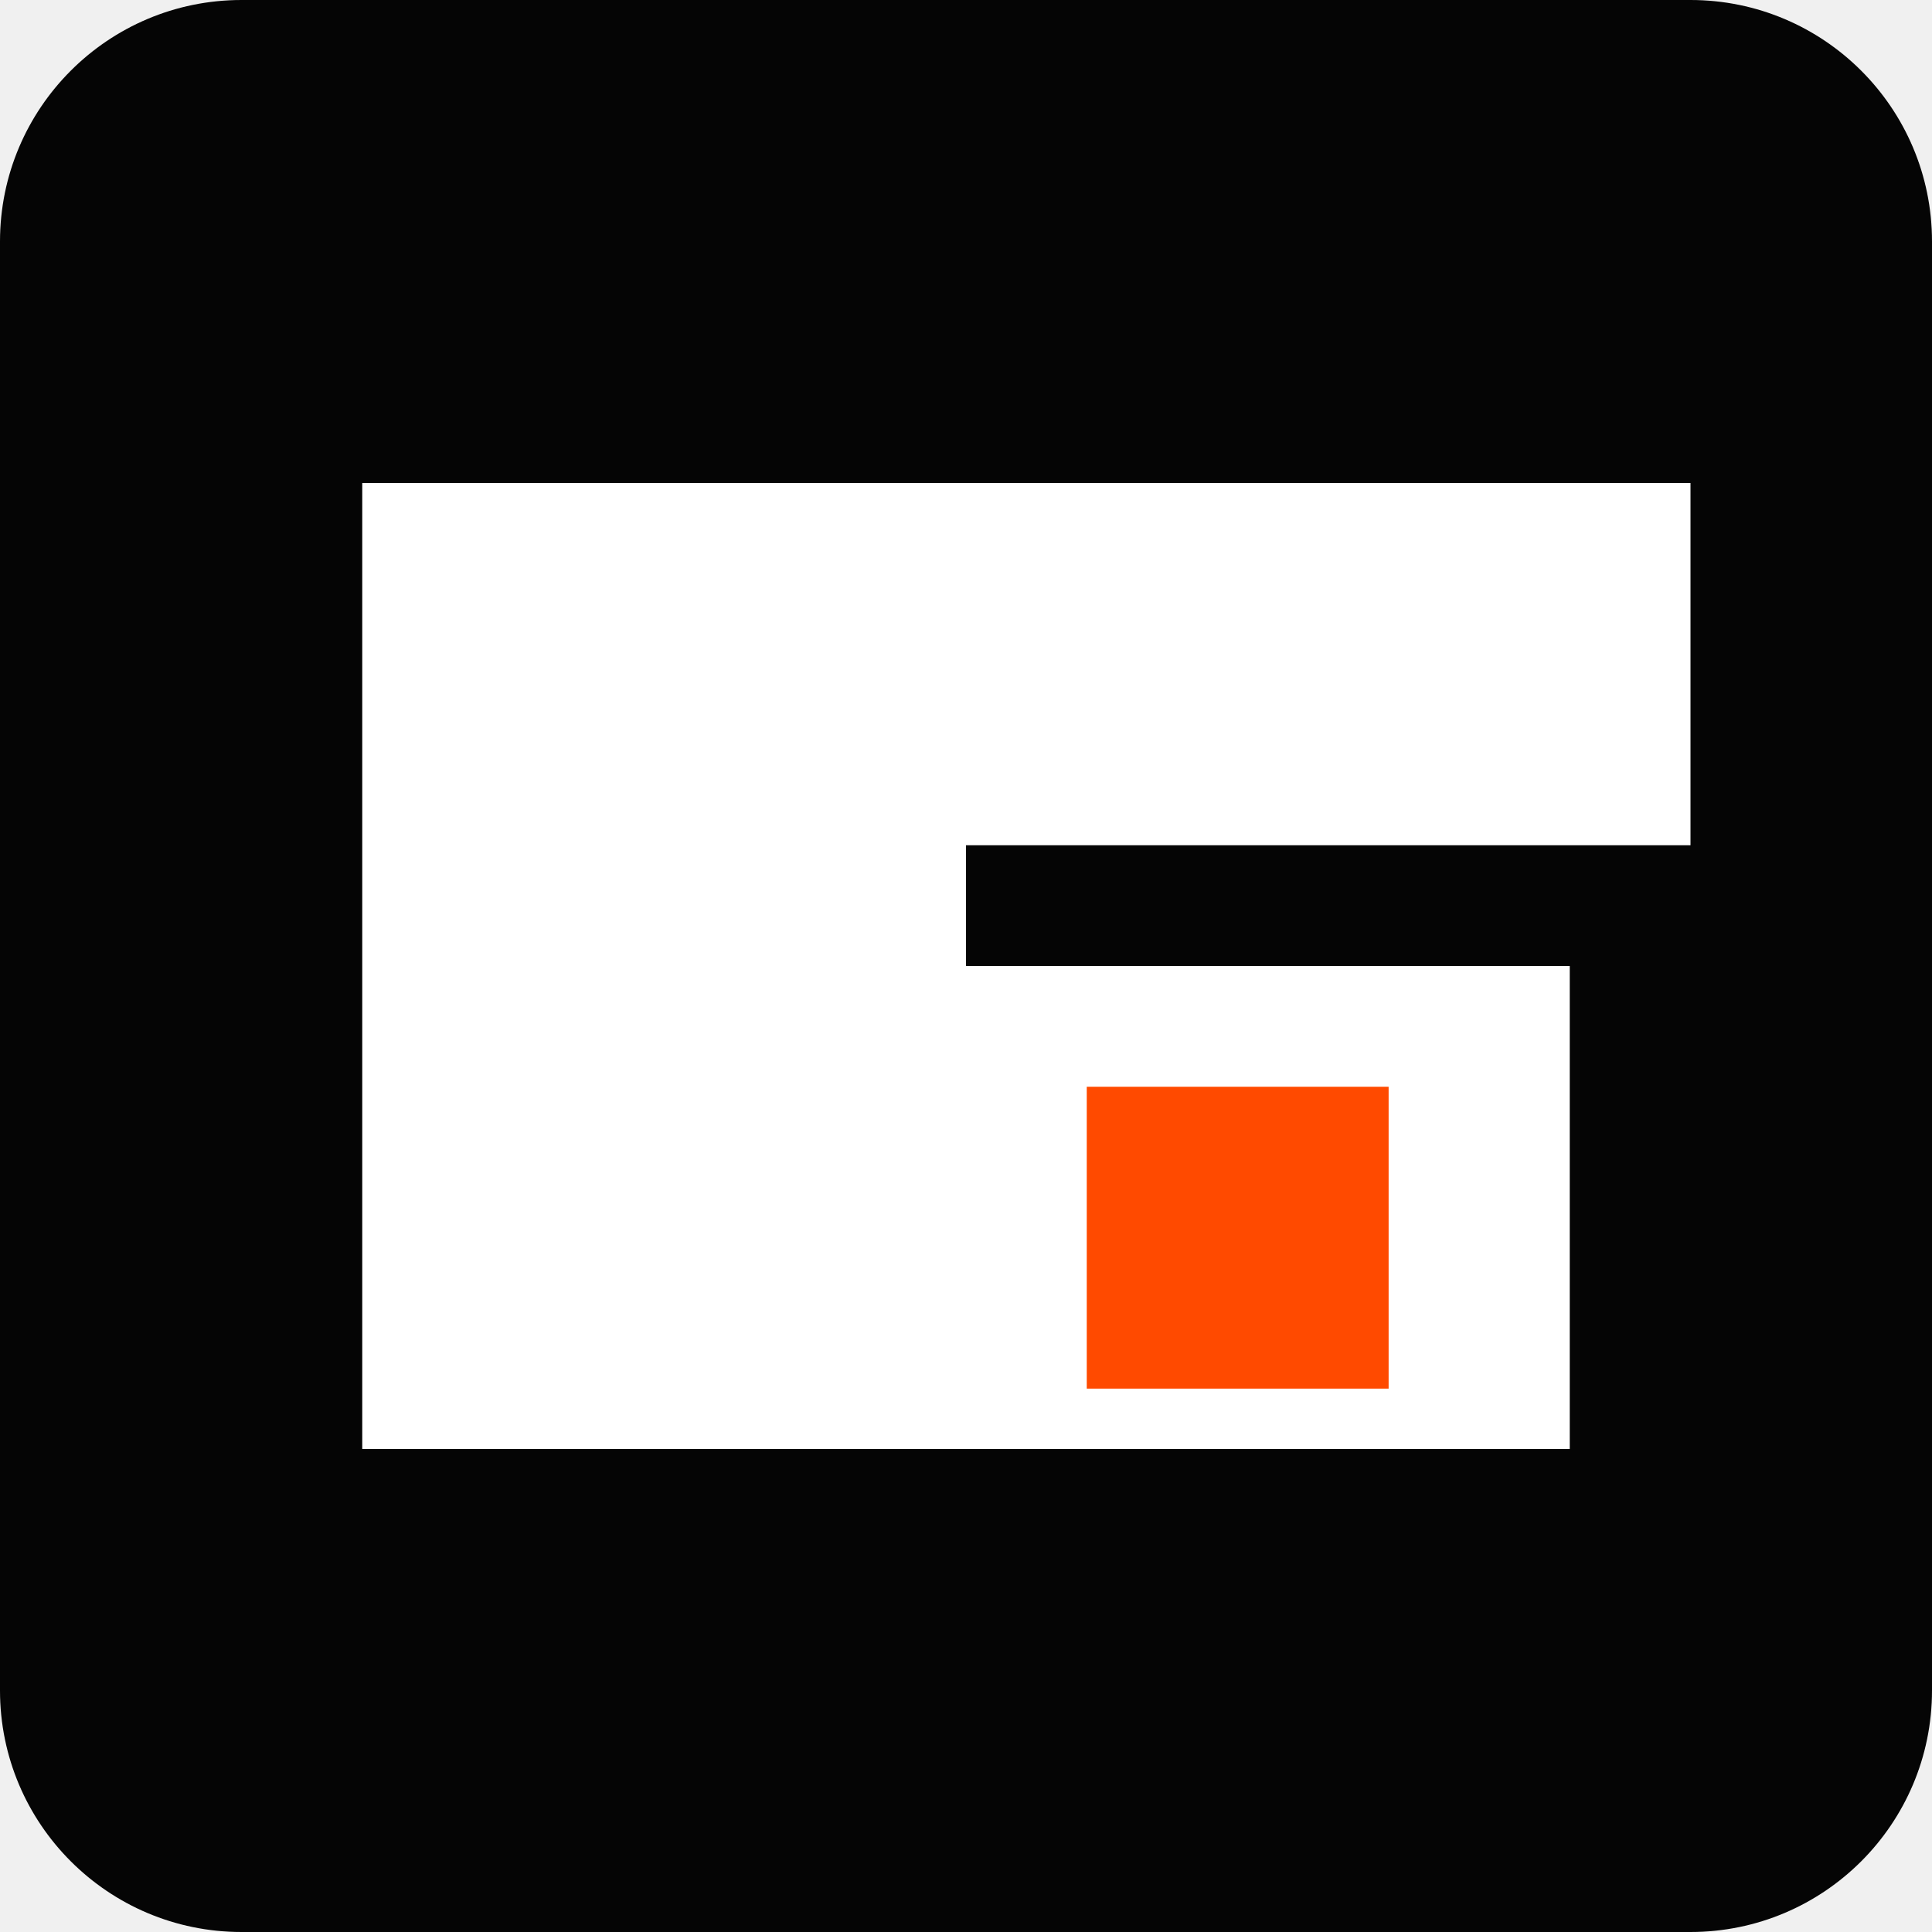
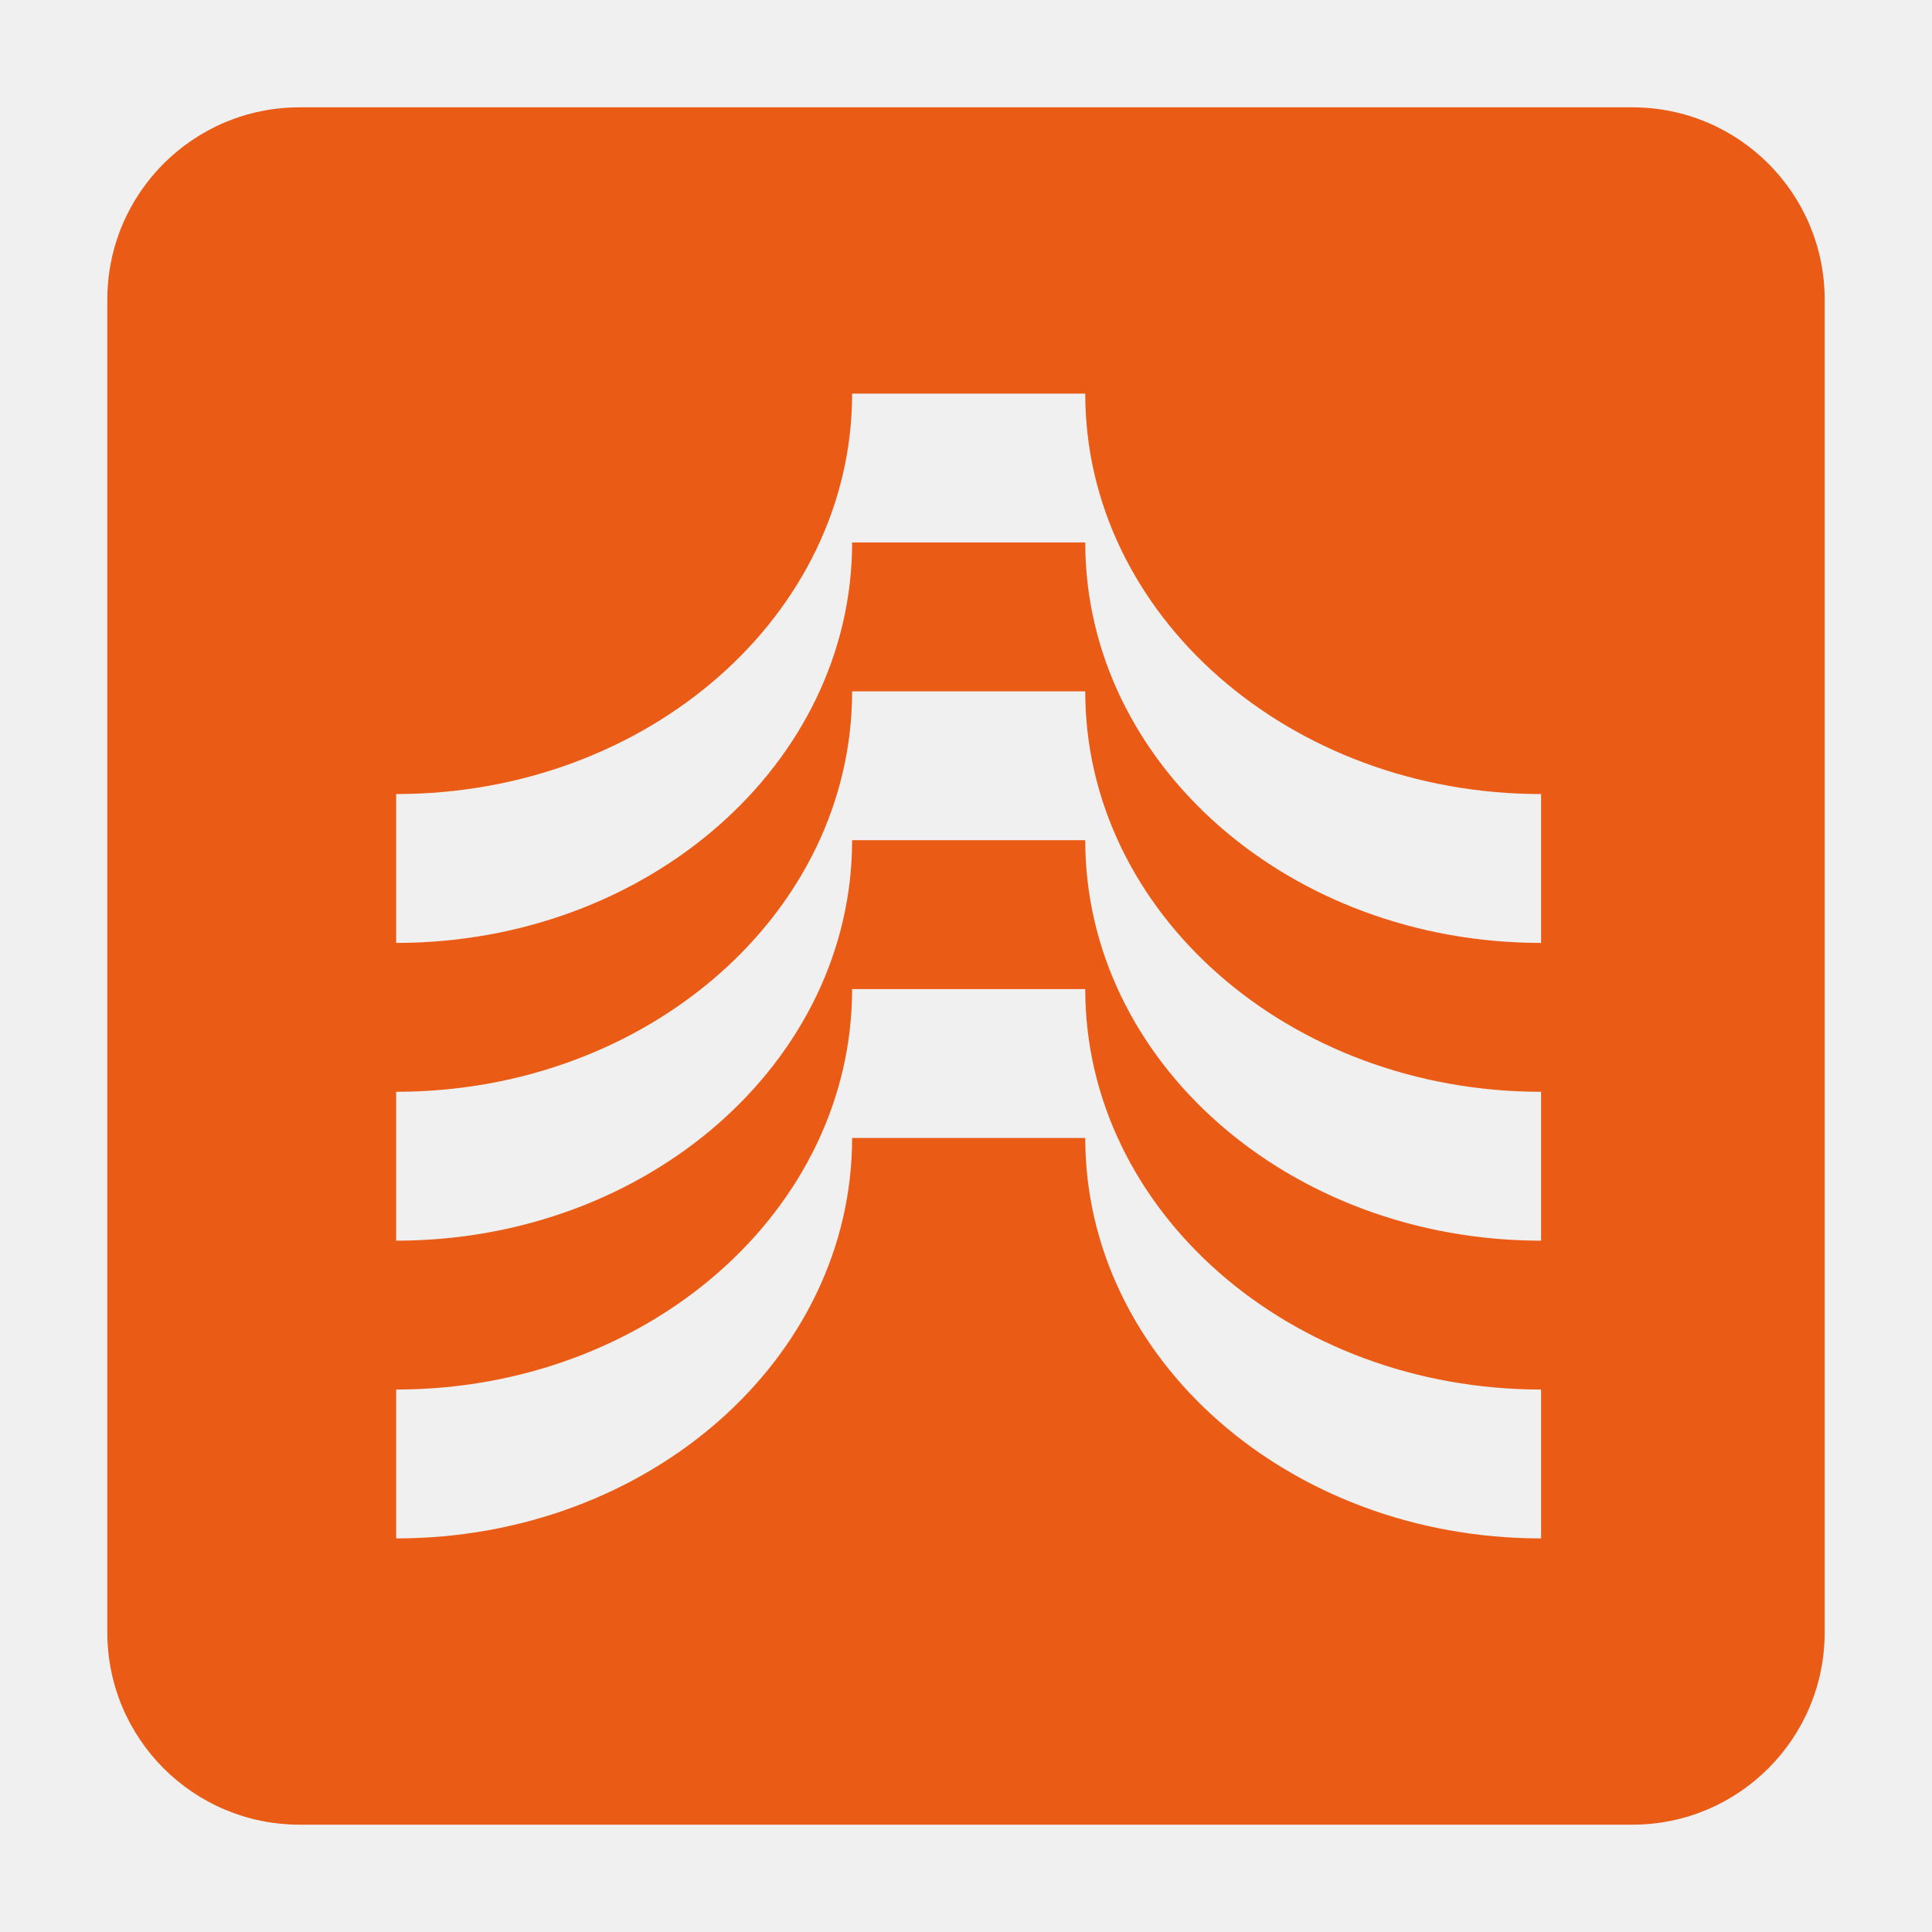
- <svg xmlns="http://www.w3.org/2000/svg" viewBox="0 0 32 32" width="32" height="32">
-   <rect width="32" height="32" rx="4" fill="#050505" />
-   <path d="M6 8V24H26V16H16V14H28V8H6Z" fill="#FFFFFF" />
-   <rect x="18" y="18" width="5" height="5" fill="#FF4A00" />
+ <svg xmlns="http://www.w3.org/2000/svg" viewBox="150 150 180 180" width="32" height="32">
+   <path fill="#ea5b15" d="M302.09,160h-124.18c-9.89,0-17.91,8.02-17.91,17.91v124.18c0,9.89,8.02,17.91,17.91,17.91h124.18c9.89,0,17.91-8.02,17.91-17.91v-124.18c0-9.89-8.02-17.91-17.91-17.91ZM293.58,293.33c-23.46,0-42.47-16.7-42.47-37.31h-21.72c0,20.61-19.02,37.31-42.48,37.31v-13.87c23.46,0,42.48-16.7,42.48-37.31h21.72c0,20.61,19.01,37.31,42.47,37.31v13.87ZM293.58,265.59c-23.46,0-42.47-16.7-42.47-37.31h-21.72c0,20.61-19.02,37.31-42.48,37.31v-13.87c23.46,0,42.48-16.7,42.48-37.31h21.72c0,20.61,19.01,37.31,42.47,37.31v13.87ZM293.58,237.85c-23.46,0-42.47-16.7-42.47-37.31h-21.72c0,20.61-19.02,37.31-42.48,37.31v-13.87c23.46,0,42.48-16.7,42.48-37.31h21.72c0,20.61,19.01,37.31,42.47,37.31v13.87Z" />
</svg>
